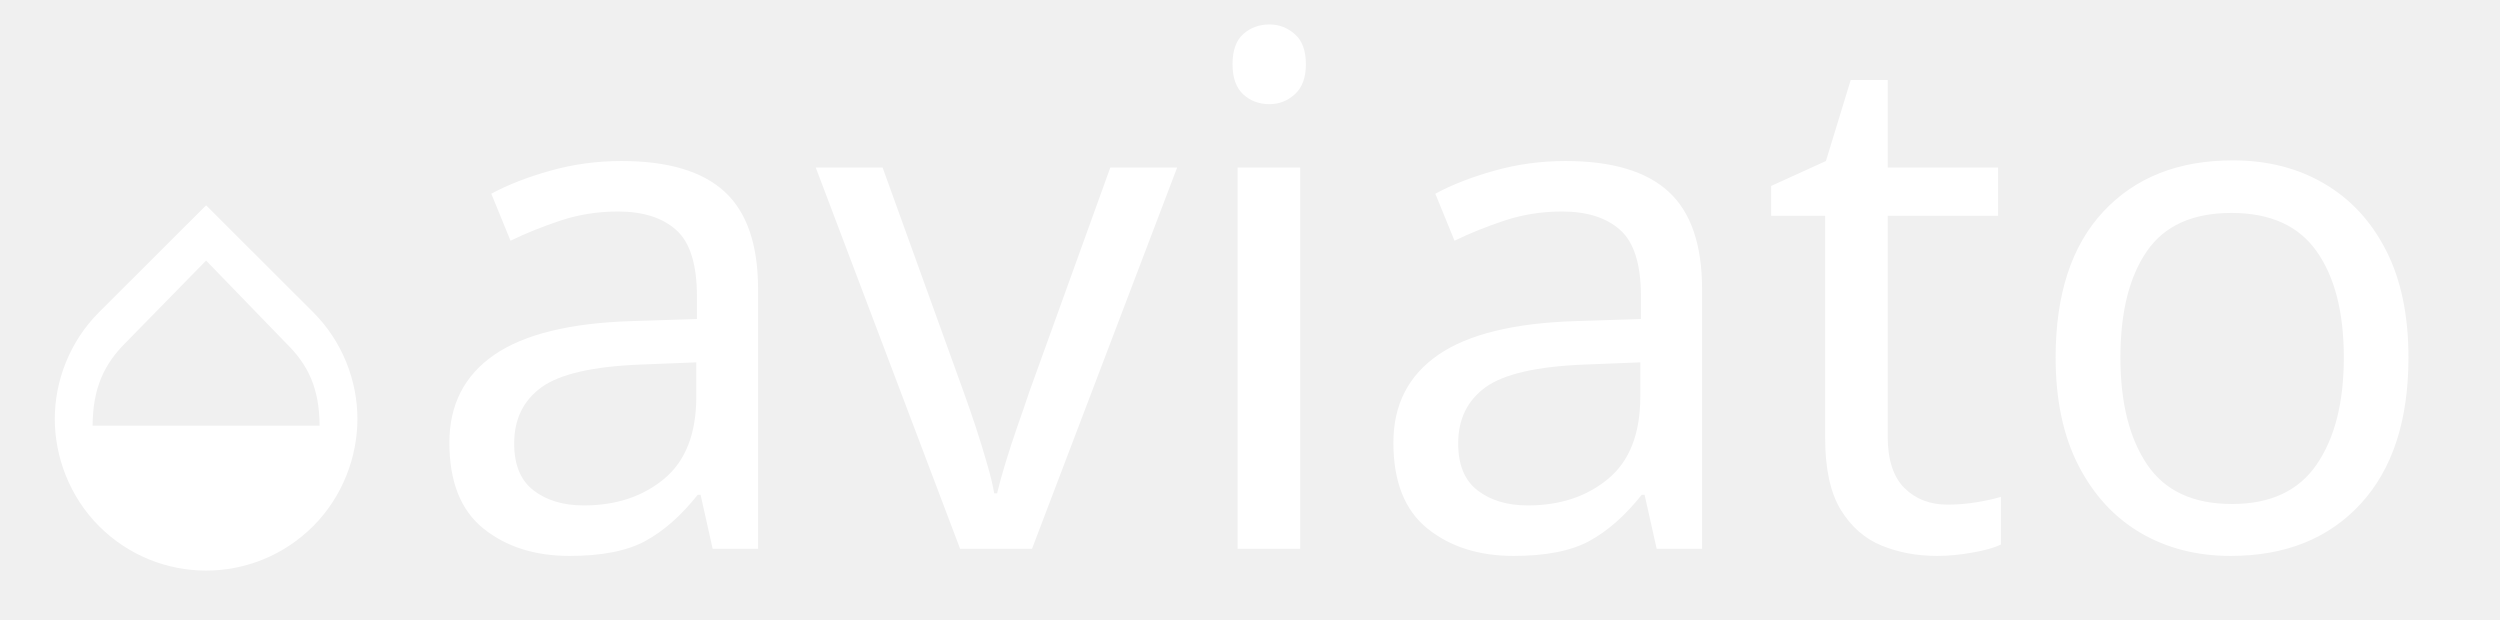
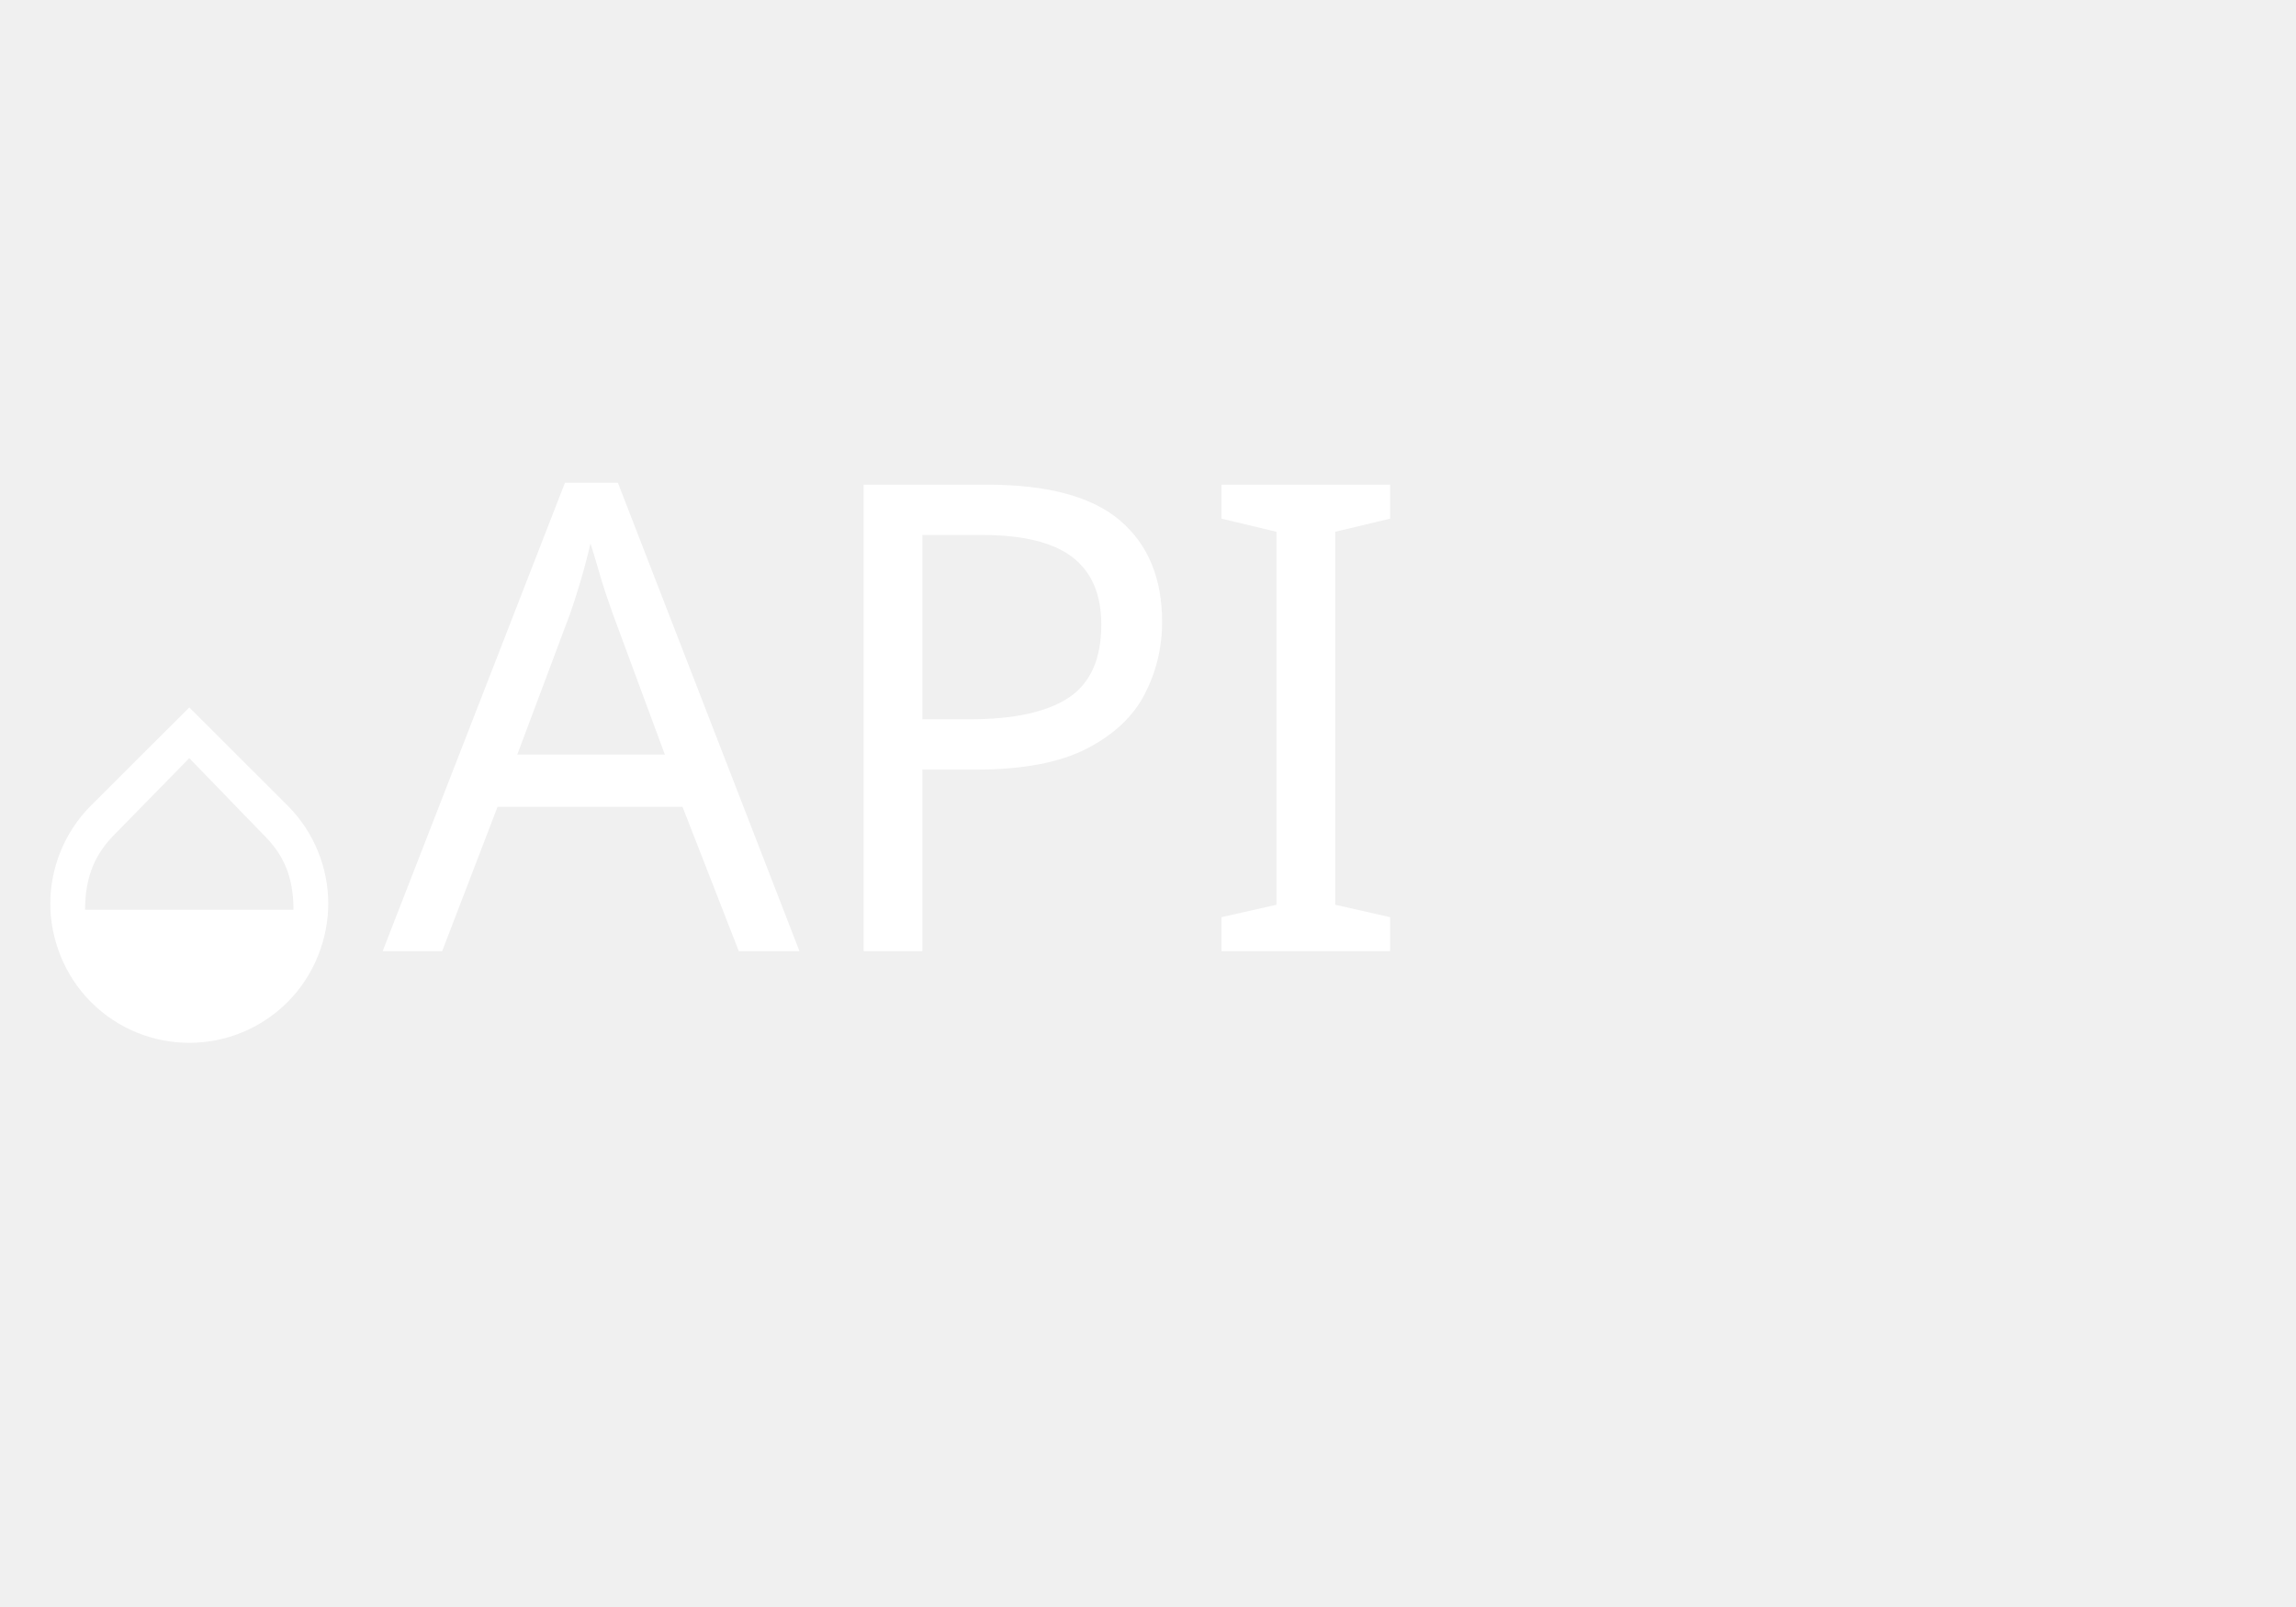
- <svg xmlns="http://www.w3.org/2000/svg" version="1.1" id="Layer_1" x="0px" y="0px" width="246px" height="61px" viewBox="30.5 123.5 246 61" enable-background="new 30.5 123.5 246 61" xml:space="preserve">
-   <path fill="#FFFFFF" d="M61.316,154.222L50.78,143.705l-10.535,10.517c-2.903,2.904-4.354,6.774-4.354,10.498  c0,3.722,1.451,7.648,4.354,10.553c2.903,2.903,6.72,4.373,10.535,4.373c3.816,0,7.63-1.47,10.536-4.373  c2.902-2.904,4.354-6.831,4.354-10.553C65.671,160.996,64.219,157.126,61.316,154.222z M39.612,165.388  c0.018-3.722,1.156-6.087,3.275-8.188l7.893-8.06l7.894,8.152c2.12,2.083,3.256,4.373,3.274,8.095H39.612z" />
-   <text transform="matrix(1 0 0 1 71.5 177.5)" fill="#FFFFFF" font-family="'MyriadPro-Regular'" font-size="70">aviator</text>
+ <svg xmlns="http://www.w3.org/2000/svg" id="master-artboard" viewBox="0 0 1400 980" version="1.1" x="0px" y="0px" style="enable-background:new 0 0 336 235.2;" width="1400px" height="980px">
+   <g transform="matrix(5.691057, 0, 0, 5.691057, -173.5772, -386.4228)">
+     <path fill="#FFFFFF" d="M61.316,154.222L50.78,143.705l-10.535,10.517c-2.903,2.904-4.354,6.774-4.354,10.498  c0,3.722,1.451,7.648,4.354,10.553c2.903,2.903,6.72,4.373,10.535,4.373c3.816,0,7.63-1.47,10.536-4.373  c2.902-2.904,4.354-6.831,4.354-10.553C65.671,160.996,64.219,157.126,61.316,154.222z M39.612,165.388  c0.018-3.722,1.156-6.087,3.275-8.188l7.893-8.06l7.894,8.152c2.12,2.083,3.256,4.373,3.274,8.095H39.612z" />
+     <text class="single-line-text" dominant-baseline="text-before-edge" style="font-size: 70px; white-space: pre; fill: rgb(255, 255, 255); font-family: 'Myriad Pro'; color: rgb(255, 255, 255);" transform="matrix(1 0 0 1 71.5 177.5)" y="-62">API</text>
+   </g>
</svg>
